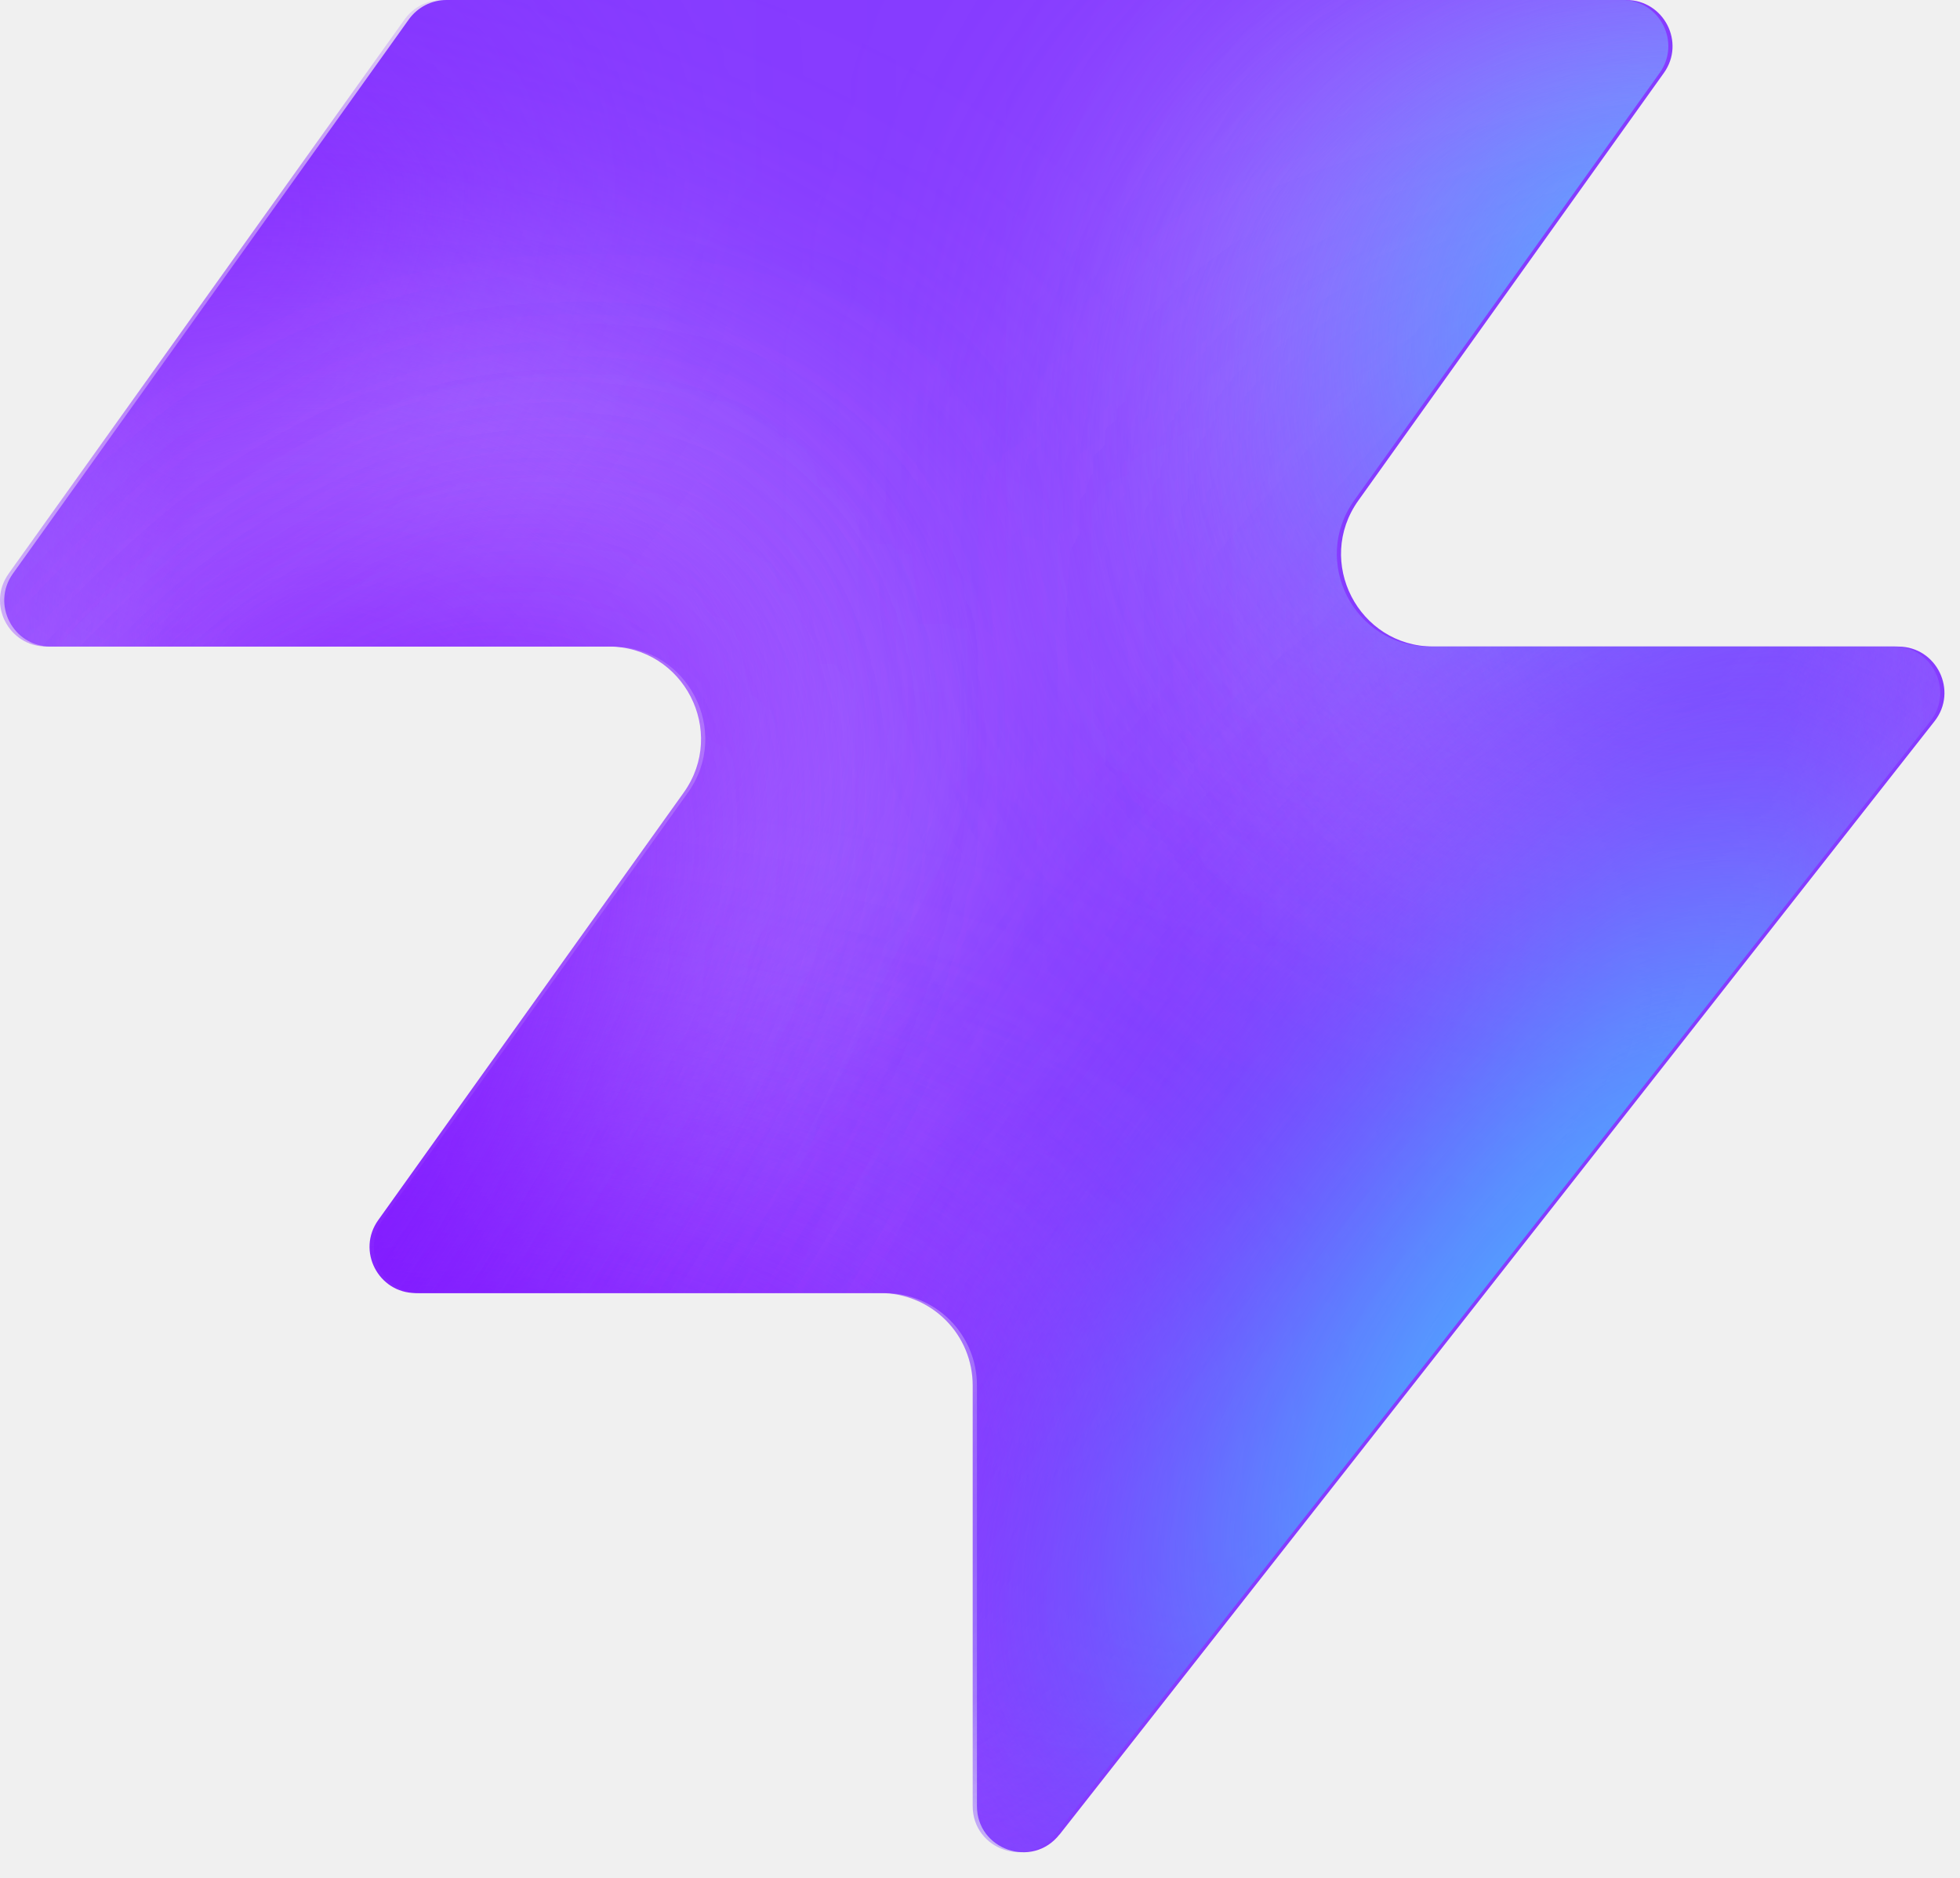
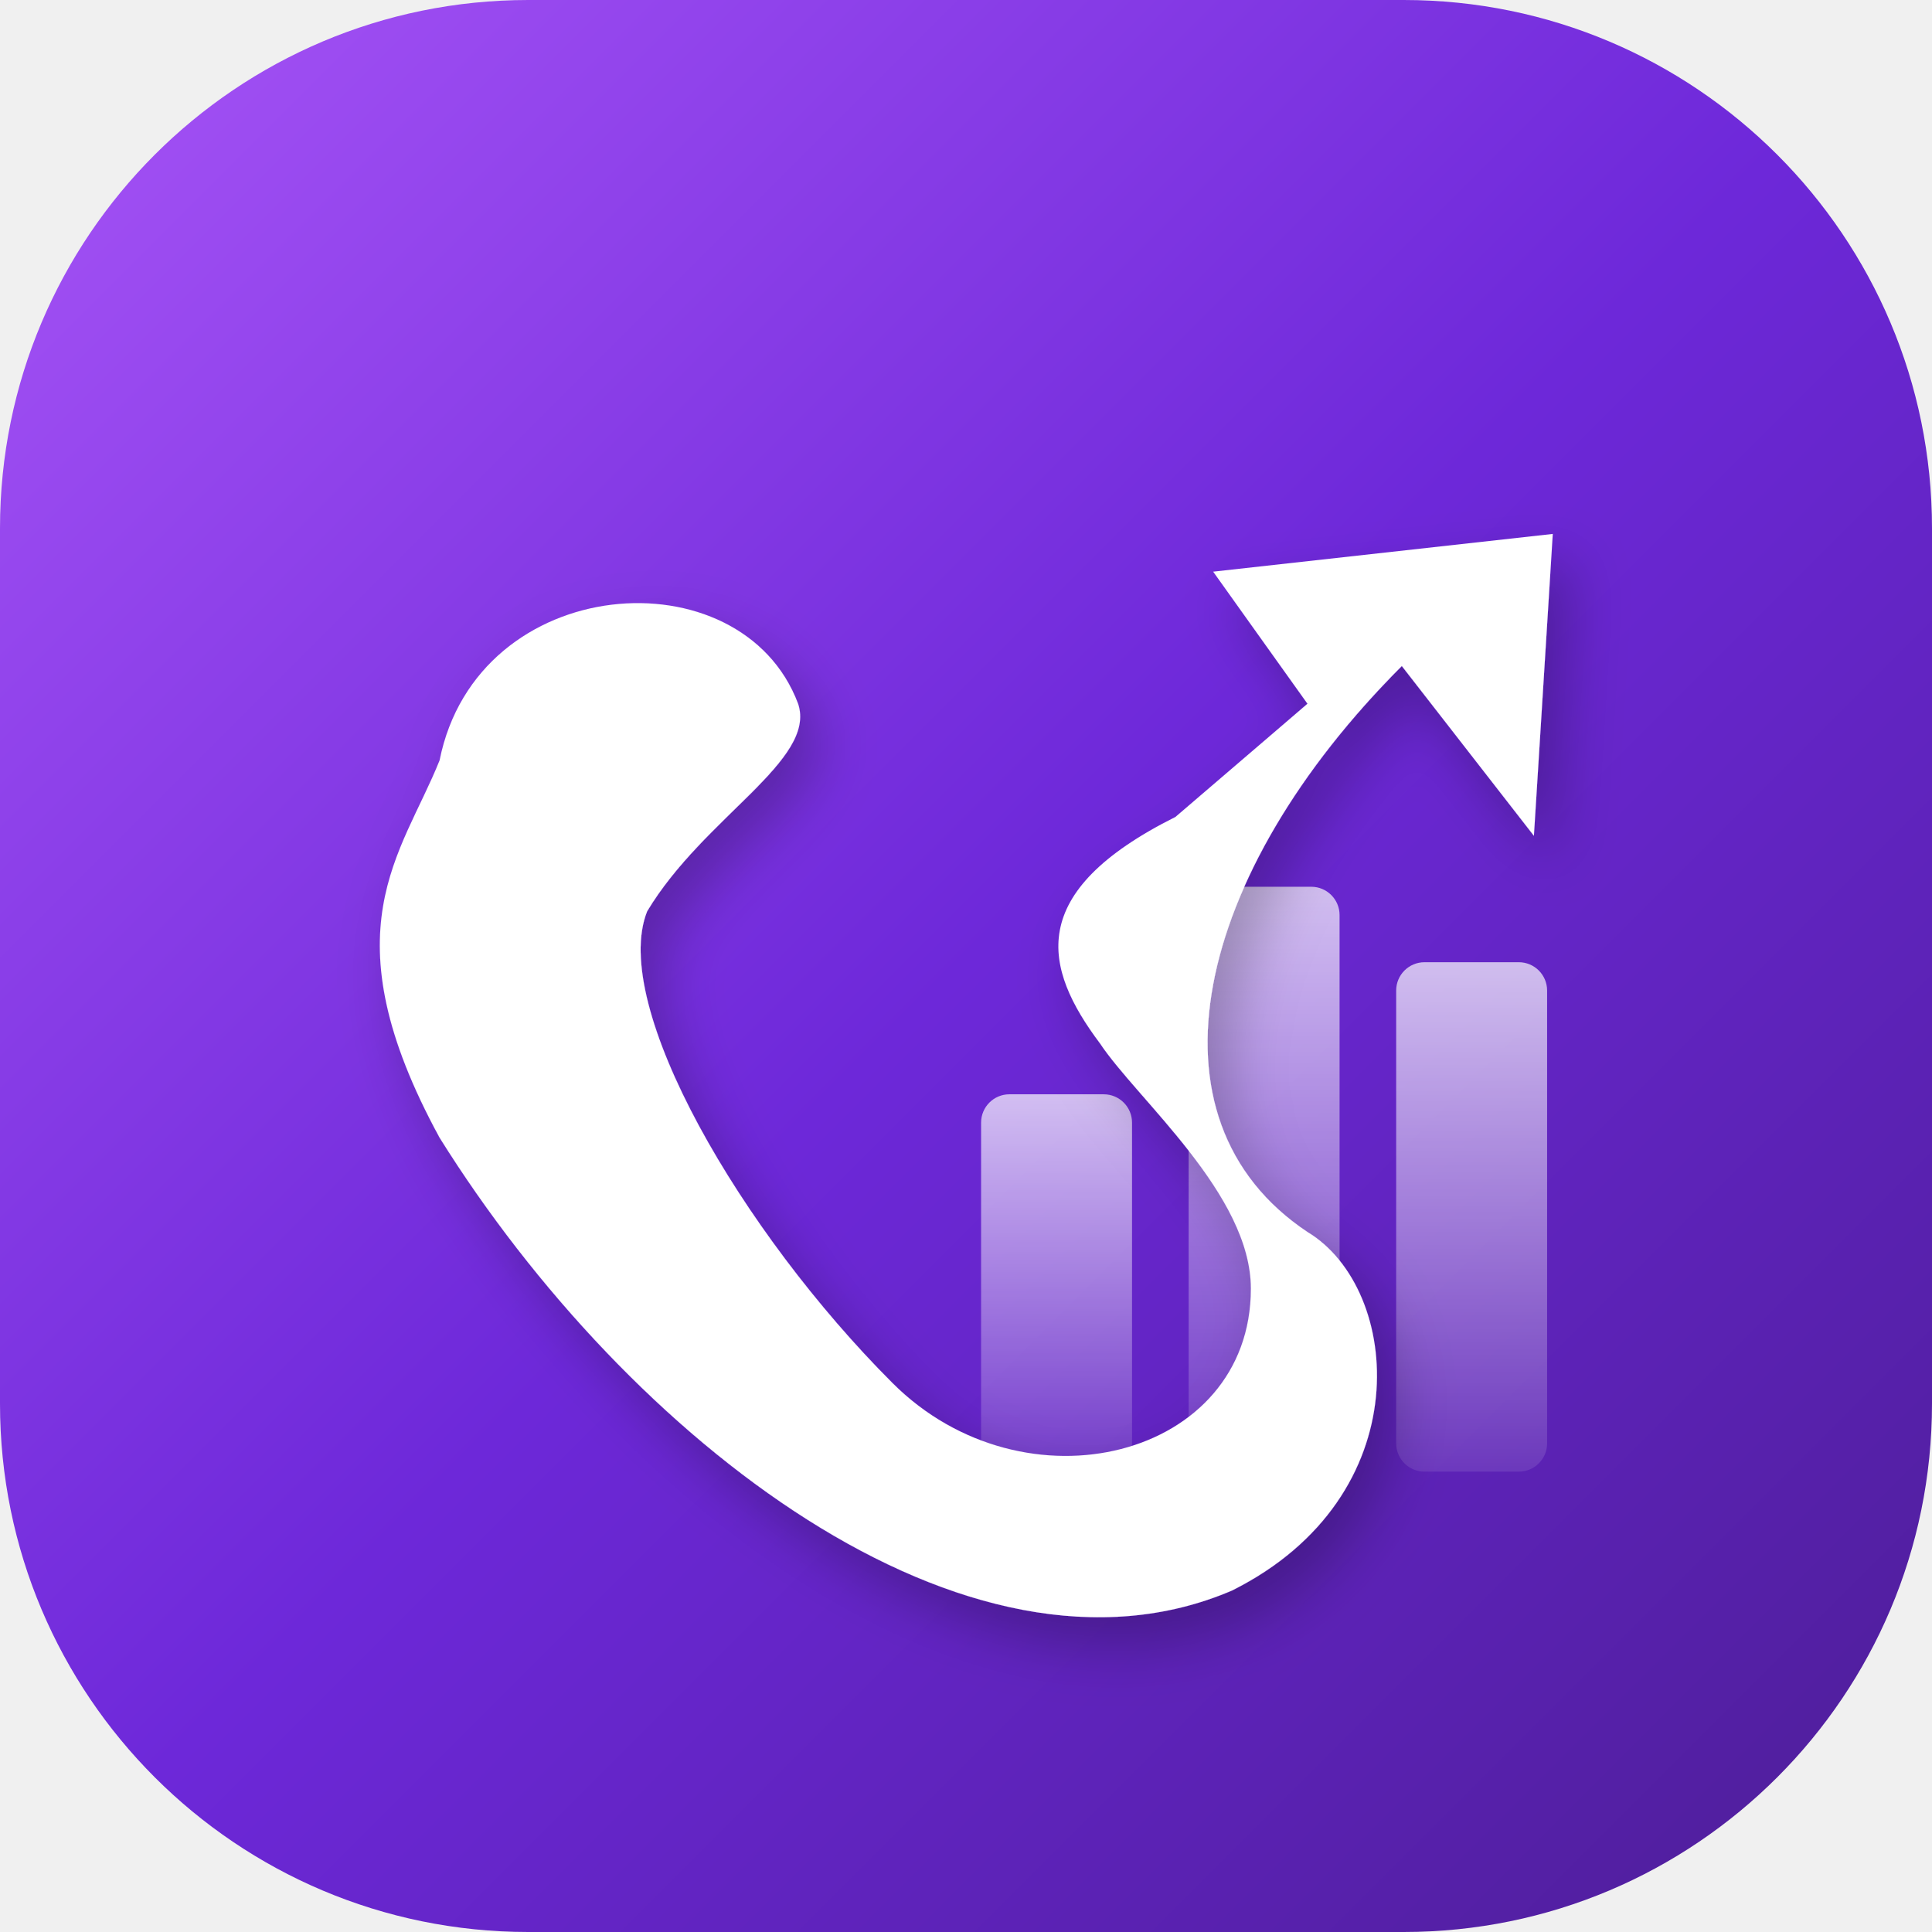
- <svg xmlns="http://www.w3.org/2000/svg" width="48" height="46" fill="none" viewBox="0 0 48 46">
-   <path fill="#863bff" d="M25.946 44.938c-.664.845-2.021.375-2.021-.698V33.937a2.26 2.26 0 0 0-2.262-2.262H10.287c-.92 0-1.456-1.04-.92-1.788l7.48-10.471c1.07-1.497 0-3.578-1.842-3.578H1.237c-.92 0-1.456-1.04-.92-1.788L10.013.474c.214-.297.556-.474.92-.474h28.894c.92 0 1.456 1.04.92 1.788l-7.48 10.471c-1.07 1.498 0 3.579 1.842 3.579h11.377c.943 0 1.473 1.088.89 1.83L25.947 44.94z" style="fill:#863bff;fill:color(display-p3 .525 .23 1);fill-opacity:1" />
-   <mask id="a" width="48" height="46" x="0" y="0" maskUnits="userSpaceOnUse" style="mask-type:alpha">
-     <path fill="#000" d="M25.842 44.938c-.664.844-2.021.375-2.021-.698V33.937a2.26 2.26 0 0 0-2.262-2.262H10.183c-.92 0-1.456-1.04-.92-1.788l7.48-10.471c1.07-1.498 0-3.579-1.842-3.579H1.133c-.92 0-1.456-1.04-.92-1.787L9.91.473c.214-.297.556-.474.92-.474h28.894c.92 0 1.456 1.04.92 1.788l-7.48 10.471c-1.07 1.498 0 3.578 1.842 3.578h11.377c.943 0 1.473 1.088.89 1.832L25.843 44.94z" style="fill:#000;fill-opacity:1" />
-   </mask>
-   <g mask="url(#a)">
-     <g filter="url(#b)">
-       <ellipse cx="5.508" cy="14.704" fill="#ede6ff" rx="5.508" ry="14.704" style="fill:#ede6ff;fill:color(display-p3 .927 .903 1);fill-opacity:1" transform="matrix(.00324 1 1 -.00324 -4.47 31.516)" />
-     </g>
-     <g filter="url(#c)">
-       <ellipse cx="10.399" cy="29.851" fill="#ede6ff" rx="10.399" ry="29.851" style="fill:#ede6ff;fill:color(display-p3 .927 .903 1);fill-opacity:1" transform="matrix(.00324 1 1 -.00324 -39.328 7.883)" />
-     </g>
-     <g filter="url(#d)">
-       <ellipse cx="5.508" cy="30.487" fill="#7e14ff" rx="5.508" ry="30.487" style="fill:#7e14ff;fill:color(display-p3 .492 .077 1);fill-opacity:1" transform="rotate(89.814 -25.913 -14.639)scale(1 -1)" />
-     </g>
-     <g filter="url(#e)">
-       <ellipse cx="5.508" cy="30.599" fill="#7e14ff" rx="5.508" ry="30.599" style="fill:#7e14ff;fill:color(display-p3 .492 .077 1);fill-opacity:1" transform="rotate(89.814 -32.644 -3.334)scale(1 -1)" />
-     </g>
-     <g filter="url(#f)">
-       <ellipse cx="5.508" cy="30.599" fill="#7e14ff" rx="5.508" ry="30.599" style="fill:#7e14ff;fill:color(display-p3 .492 .077 1);fill-opacity:1" transform="matrix(.00324 1 1 -.00324 -34.34 30.47)" />
-     </g>
-     <g filter="url(#g)">
-       <ellipse cx="14.072" cy="22.078" fill="#ede6ff" rx="14.072" ry="22.078" style="fill:#ede6ff;fill:color(display-p3 .927 .903 1);fill-opacity:1" transform="rotate(93.35 24.506 48.493)scale(-1 1)" />
-     </g>
-     <g filter="url(#h)">
-       <ellipse cx="3.47" cy="21.501" fill="#7e14ff" rx="3.47" ry="21.501" style="fill:#7e14ff;fill:color(display-p3 .492 .077 1);fill-opacity:1" transform="rotate(89.009 28.708 47.59)scale(-1 1)" />
-     </g>
-     <g filter="url(#i)">
-       <ellipse cx="3.47" cy="21.501" fill="#7e14ff" rx="3.47" ry="21.501" style="fill:#7e14ff;fill:color(display-p3 .492 .077 1);fill-opacity:1" transform="rotate(89.009 28.708 47.59)scale(-1 1)" />
-     </g>
-     <g filter="url(#j)">
-       <ellipse cx=".387" cy="8.972" fill="#7e14ff" rx="4.407" ry="29.108" style="fill:#7e14ff;fill:color(display-p3 .492 .077 1);fill-opacity:1" transform="rotate(39.51 .387 8.972)" />
-     </g>
-     <g filter="url(#k)">
-       <ellipse cx="47.523" cy="-6.092" fill="#7e14ff" rx="4.407" ry="29.108" style="fill:#7e14ff;fill:color(display-p3 .492 .077 1);fill-opacity:1" transform="rotate(37.892 47.523 -6.092)" />
-     </g>
-     <g filter="url(#l)">
-       <ellipse cx="41.412" cy="6.333" fill="#47bfff" rx="5.971" ry="9.665" style="fill:#47bfff;fill:color(display-p3 .28 .748 1);fill-opacity:1" transform="rotate(37.892 41.412 6.333)" />
-     </g>
-     <g filter="url(#m)">
-       <ellipse cx="-1.879" cy="38.332" fill="#7e14ff" rx="4.407" ry="29.108" style="fill:#7e14ff;fill:color(display-p3 .492 .077 1);fill-opacity:1" transform="rotate(37.892 -1.88 38.332)" />
-     </g>
-     <g filter="url(#n)">
-       <ellipse cx="-1.879" cy="38.332" fill="#7e14ff" rx="4.407" ry="29.108" style="fill:#7e14ff;fill:color(display-p3 .492 .077 1);fill-opacity:1" transform="rotate(37.892 -1.88 38.332)" />
-     </g>
-     <g filter="url(#o)">
-       <ellipse cx="35.651" cy="29.907" fill="#7e14ff" rx="4.407" ry="29.108" style="fill:#7e14ff;fill:color(display-p3 .492 .077 1);fill-opacity:1" transform="rotate(37.892 35.651 29.907)" />
-     </g>
-     <g filter="url(#p)">
-       <ellipse cx="38.418" cy="32.4" fill="#47bfff" rx="5.971" ry="15.297" style="fill:#47bfff;fill:color(display-p3 .28 .748 1);fill-opacity:1" transform="rotate(37.892 38.418 32.4)" />
-     </g>
-   </g>
+ <svg xmlns="http://www.w3.org/2000/svg" viewBox="0 0 1024 1024">
  <defs>
-     <filter id="b" width="60.045" height="41.654" x="-19.77" y="16.149" color-interpolation-filters="sRGB" filterUnits="userSpaceOnUse">
-       <feFlood flood-opacity="0" result="BackgroundImageFix" />
-       <feBlend in="SourceGraphic" in2="BackgroundImageFix" result="shape" />
-       <feGaussianBlur result="effect1_foregroundBlur_2002_17158" stdDeviation="7.659" />
+     <linearGradient id="bgGrad" x1="0%" y1="0%" x2="100%" y2="100%">
+       <stop offset="0%" stop-color="#a855f7" />
+       <stop offset="50%" stop-color="#6d28d9" />
+       <stop offset="100%" stop-color="#4c1d95" />
+     </linearGradient>
+     <linearGradient id="barGrad" x1="0%" y1="0%" x2="0%" y2="100%">
+       <stop offset="0%" stop-color="rgba(255,255,255,0.7)" />
+       <stop offset="100%" stop-color="rgba(255,255,255,0.1)" />
+     </linearGradient>
+     <filter id="shadow" x="-10%" y="-10%" width="130%" height="130%">
+       <feDropShadow dx="10" dy="15" stdDeviation="15" flood-color="#000000" flood-opacity="0.25" />
    </filter>
-     <filter id="c" width="90.34" height="51.437" x="-54.613" y="-7.533" color-interpolation-filters="sRGB" filterUnits="userSpaceOnUse">
-       <feFlood flood-opacity="0" result="BackgroundImageFix" />
-       <feBlend in="SourceGraphic" in2="BackgroundImageFix" result="shape" />
-       <feGaussianBlur result="effect1_foregroundBlur_2002_17158" stdDeviation="7.659" />
-     </filter>
-     <filter id="d" width="79.355" height="29.4" x="-49.64" y="2.03" color-interpolation-filters="sRGB" filterUnits="userSpaceOnUse">
-       <feFlood flood-opacity="0" result="BackgroundImageFix" />
-       <feBlend in="SourceGraphic" in2="BackgroundImageFix" result="shape" />
-       <feGaussianBlur result="effect1_foregroundBlur_2002_17158" stdDeviation="4.596" />
-     </filter>
-     <filter id="e" width="79.579" height="29.4" x="-45.045" y="20.029" color-interpolation-filters="sRGB" filterUnits="userSpaceOnUse">
-       <feFlood flood-opacity="0" result="BackgroundImageFix" />
-       <feBlend in="SourceGraphic" in2="BackgroundImageFix" result="shape" />
-       <feGaussianBlur result="effect1_foregroundBlur_2002_17158" stdDeviation="4.596" />
-     </filter>
-     <filter id="f" width="79.579" height="29.4" x="-43.513" y="21.178" color-interpolation-filters="sRGB" filterUnits="userSpaceOnUse">
-       <feFlood flood-opacity="0" result="BackgroundImageFix" />
-       <feBlend in="SourceGraphic" in2="BackgroundImageFix" result="shape" />
-       <feGaussianBlur result="effect1_foregroundBlur_2002_17158" stdDeviation="4.596" />
-     </filter>
-     <filter id="g" width="74.749" height="58.852" x="15.756" y="-17.901" color-interpolation-filters="sRGB" filterUnits="userSpaceOnUse">
-       <feFlood flood-opacity="0" result="BackgroundImageFix" />
-       <feBlend in="SourceGraphic" in2="BackgroundImageFix" result="shape" />
-       <feGaussianBlur result="effect1_foregroundBlur_2002_17158" stdDeviation="7.659" />
-     </filter>
-     <filter id="h" width="61.377" height="25.362" x="23.548" y="2.284" color-interpolation-filters="sRGB" filterUnits="userSpaceOnUse">
-       <feFlood flood-opacity="0" result="BackgroundImageFix" />
-       <feBlend in="SourceGraphic" in2="BackgroundImageFix" result="shape" />
-       <feGaussianBlur result="effect1_foregroundBlur_2002_17158" stdDeviation="4.596" />
-     </filter>
-     <filter id="i" width="61.377" height="25.362" x="23.548" y="2.284" color-interpolation-filters="sRGB" filterUnits="userSpaceOnUse">
-       <feFlood flood-opacity="0" result="BackgroundImageFix" />
-       <feBlend in="SourceGraphic" in2="BackgroundImageFix" result="shape" />
-       <feGaussianBlur result="effect1_foregroundBlur_2002_17158" stdDeviation="4.596" />
-     </filter>
-     <filter id="j" width="56.045" height="63.649" x="-27.636" y="-22.853" color-interpolation-filters="sRGB" filterUnits="userSpaceOnUse">
-       <feFlood flood-opacity="0" result="BackgroundImageFix" />
-       <feBlend in="SourceGraphic" in2="BackgroundImageFix" result="shape" />
-       <feGaussianBlur result="effect1_foregroundBlur_2002_17158" stdDeviation="4.596" />
-     </filter>
-     <filter id="k" width="54.814" height="64.646" x="20.116" y="-38.415" color-interpolation-filters="sRGB" filterUnits="userSpaceOnUse">
-       <feFlood flood-opacity="0" result="BackgroundImageFix" />
-       <feBlend in="SourceGraphic" in2="BackgroundImageFix" result="shape" />
-       <feGaussianBlur result="effect1_foregroundBlur_2002_17158" stdDeviation="4.596" />
-     </filter>
-     <filter id="l" width="33.541" height="35.313" x="24.641" y="-11.323" color-interpolation-filters="sRGB" filterUnits="userSpaceOnUse">
-       <feFlood flood-opacity="0" result="BackgroundImageFix" />
-       <feBlend in="SourceGraphic" in2="BackgroundImageFix" result="shape" />
-       <feGaussianBlur result="effect1_foregroundBlur_2002_17158" stdDeviation="4.596" />
-     </filter>
-     <filter id="m" width="54.814" height="64.646" x="-29.286" y="6.009" color-interpolation-filters="sRGB" filterUnits="userSpaceOnUse">
-       <feFlood flood-opacity="0" result="BackgroundImageFix" />
-       <feBlend in="SourceGraphic" in2="BackgroundImageFix" result="shape" />
-       <feGaussianBlur result="effect1_foregroundBlur_2002_17158" stdDeviation="4.596" />
-     </filter>
-     <filter id="n" width="54.814" height="64.646" x="-29.286" y="6.009" color-interpolation-filters="sRGB" filterUnits="userSpaceOnUse">
-       <feFlood flood-opacity="0" result="BackgroundImageFix" />
-       <feBlend in="SourceGraphic" in2="BackgroundImageFix" result="shape" />
-       <feGaussianBlur result="effect1_foregroundBlur_2002_17158" stdDeviation="4.596" />
-     </filter>
-     <filter id="o" width="54.814" height="64.646" x="8.244" y="-2.416" color-interpolation-filters="sRGB" filterUnits="userSpaceOnUse">
-       <feFlood flood-opacity="0" result="BackgroundImageFix" />
-       <feBlend in="SourceGraphic" in2="BackgroundImageFix" result="shape" />
-       <feGaussianBlur result="effect1_foregroundBlur_2002_17158" stdDeviation="4.596" />
-     </filter>
-     <filter id="p" width="39.409" height="43.623" x="18.713" y="10.588" color-interpolation-filters="sRGB" filterUnits="userSpaceOnUse">
-       <feFlood flood-opacity="0" result="BackgroundImageFix" />
-       <feBlend in="SourceGraphic" in2="BackgroundImageFix" result="shape" />
-       <feGaussianBlur result="effect1_foregroundBlur_2002_17158" stdDeviation="4.596" />
+     <filter id="lightShadow" x="-10%" y="-10%" width="130%" height="130%">
+       <feDropShadow dx="0" dy="10" stdDeviation="15" flood-color="#000000" flood-opacity="0.15" />
    </filter>
  </defs>
+   <rect width="1024" height="1024" rx="280" fill="url(#bgGrad)" />
+   <rect x="520" y="580" width="80" height="200" rx="15" fill="url(#barGrad)" />
+   <rect x="630" y="470" width="80" height="310" rx="15" fill="url(#barGrad)" />
+   <rect x="740" y="510" width="80" height="270" rx="15" fill="url(#barGrad)" />
+   <g filter="url(#shadow)">
+     <path fill="#ffffff" d="M 233,403               C 253,303 393,293 423,373               C 433,403 373,433 343,483               C 323,533 393,653 473,733               C 543,803 663,773 663,683               C 663,633 603,583 583,553               C 553,513 543,473 623,433               L 693,373              L 643,303               L 823,283               L 813,443               L 743,353               C 633,463 603,593 693,653               C 743,683 753,793 653,843               C 513,903 333,763 233,603               C 173,493 213,453 233,403 Z" />
+   </g>
</svg>
